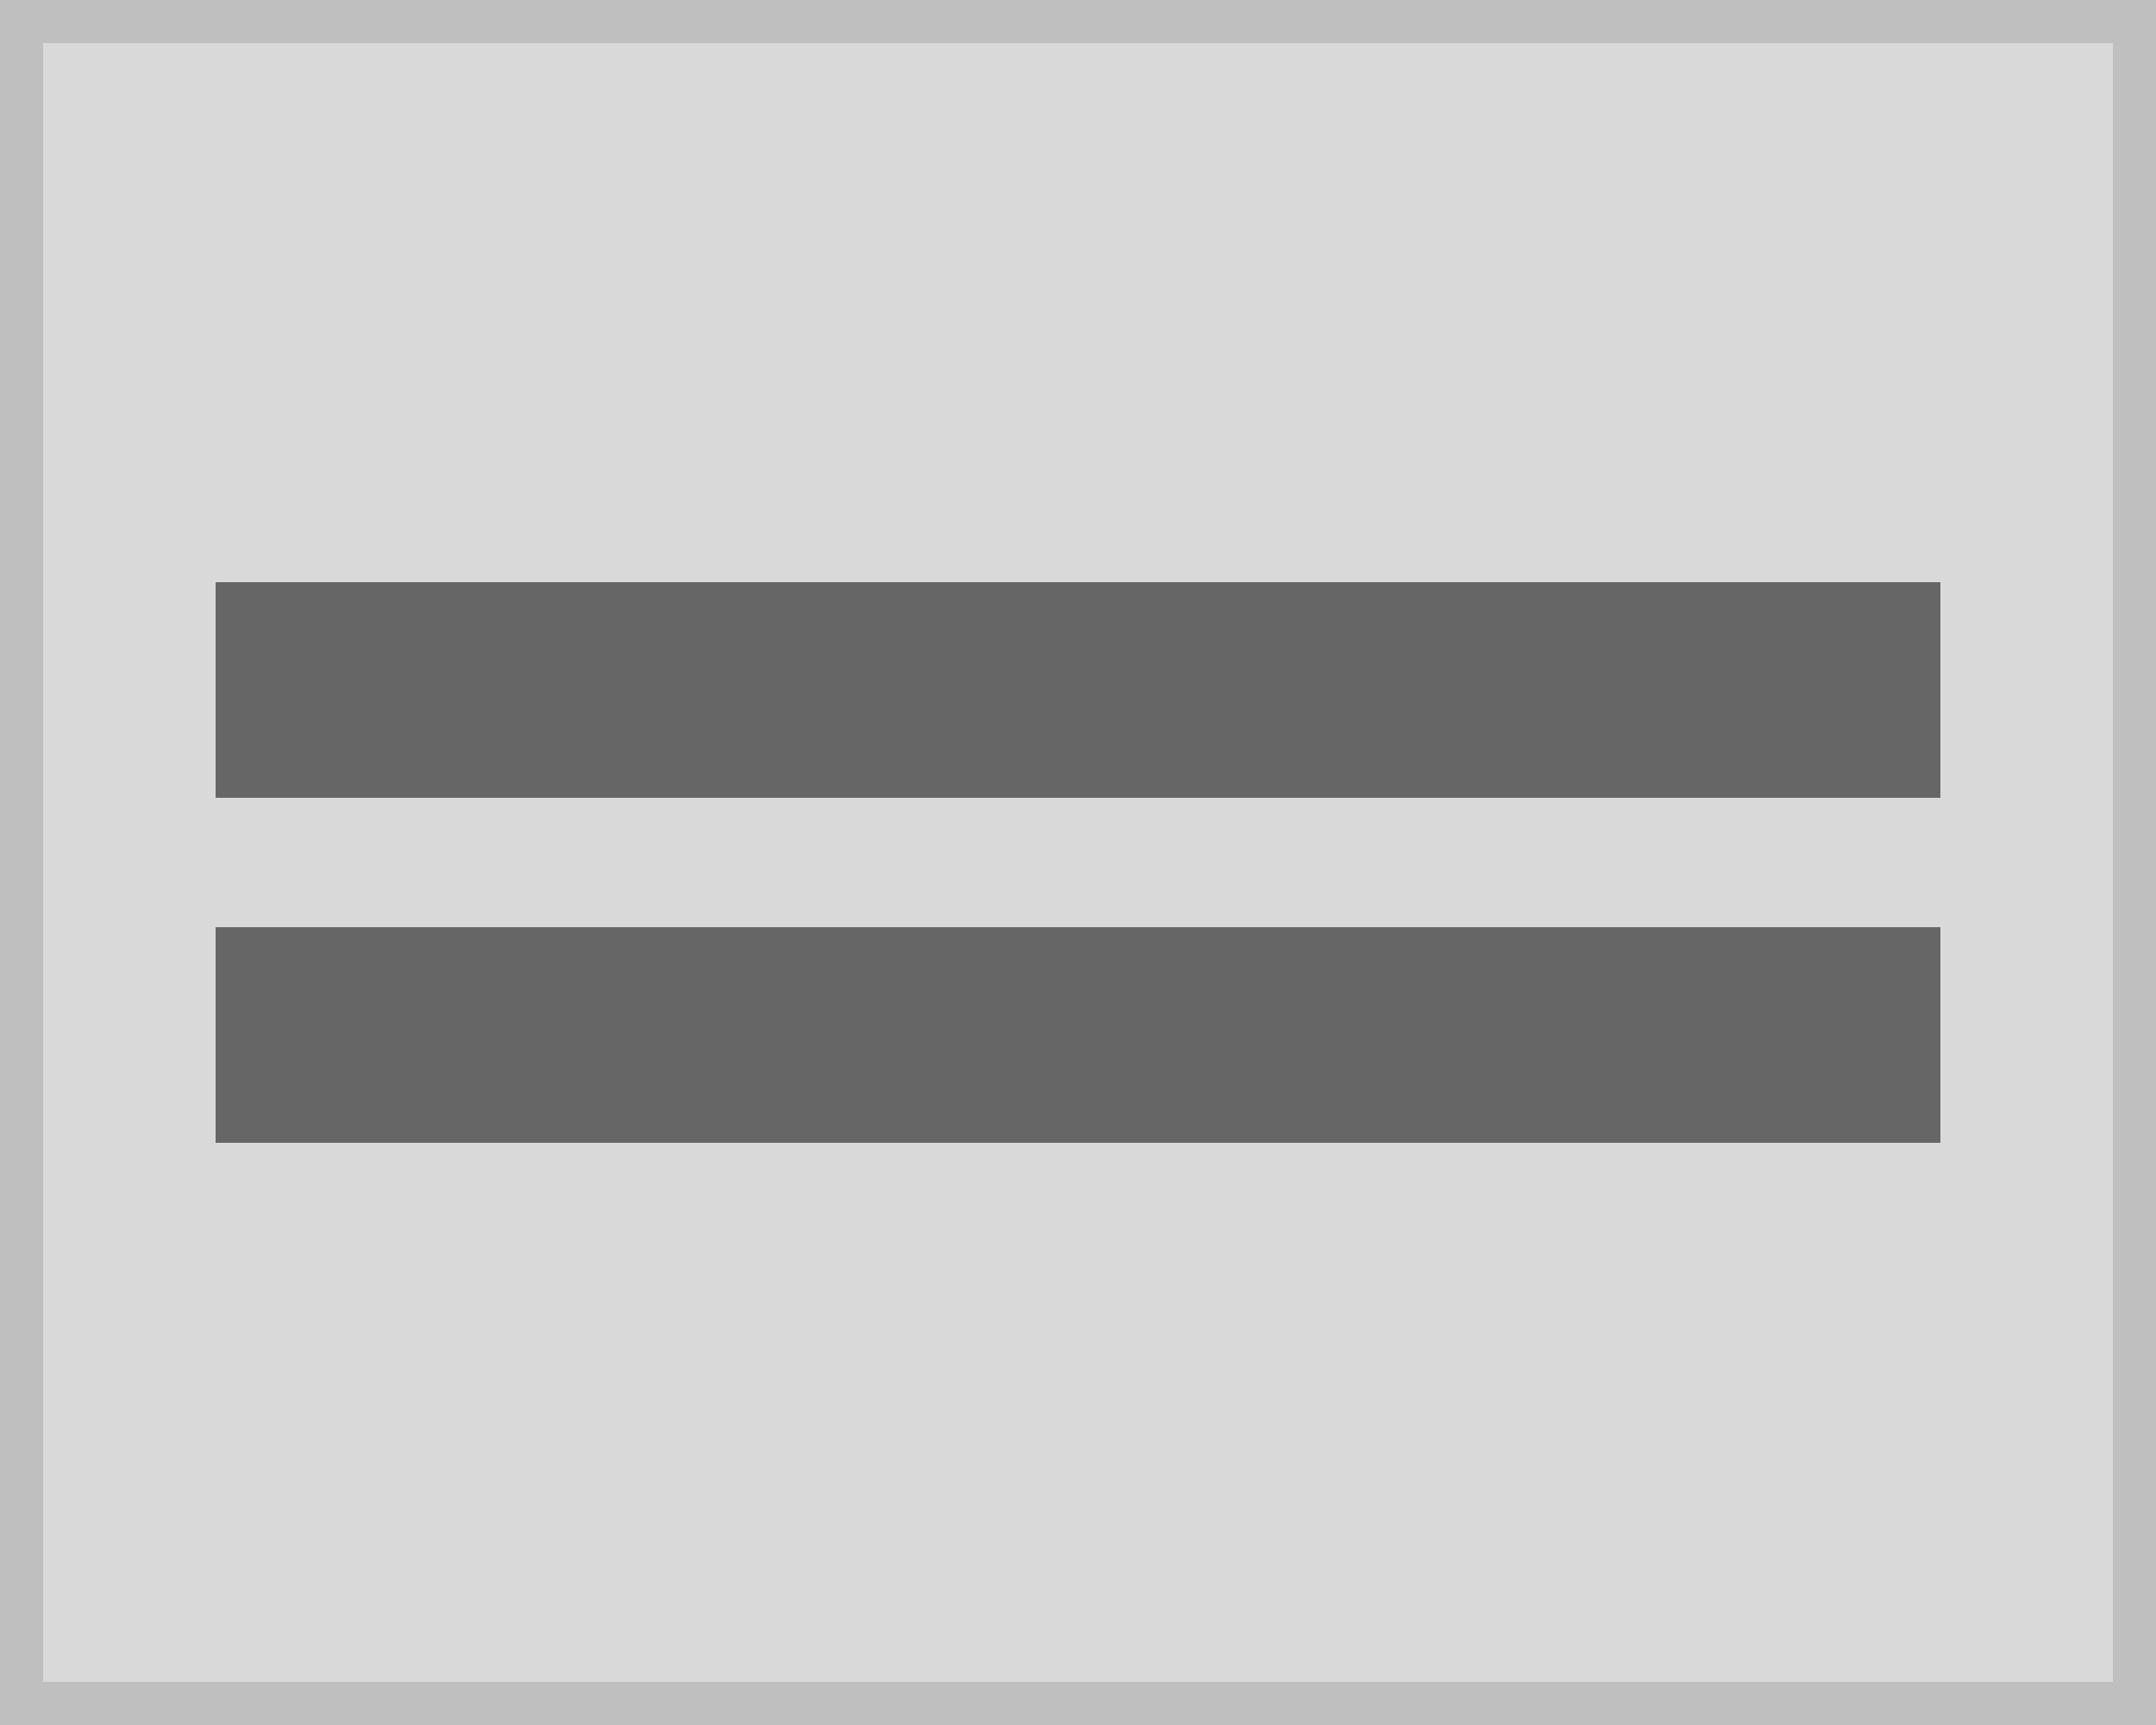
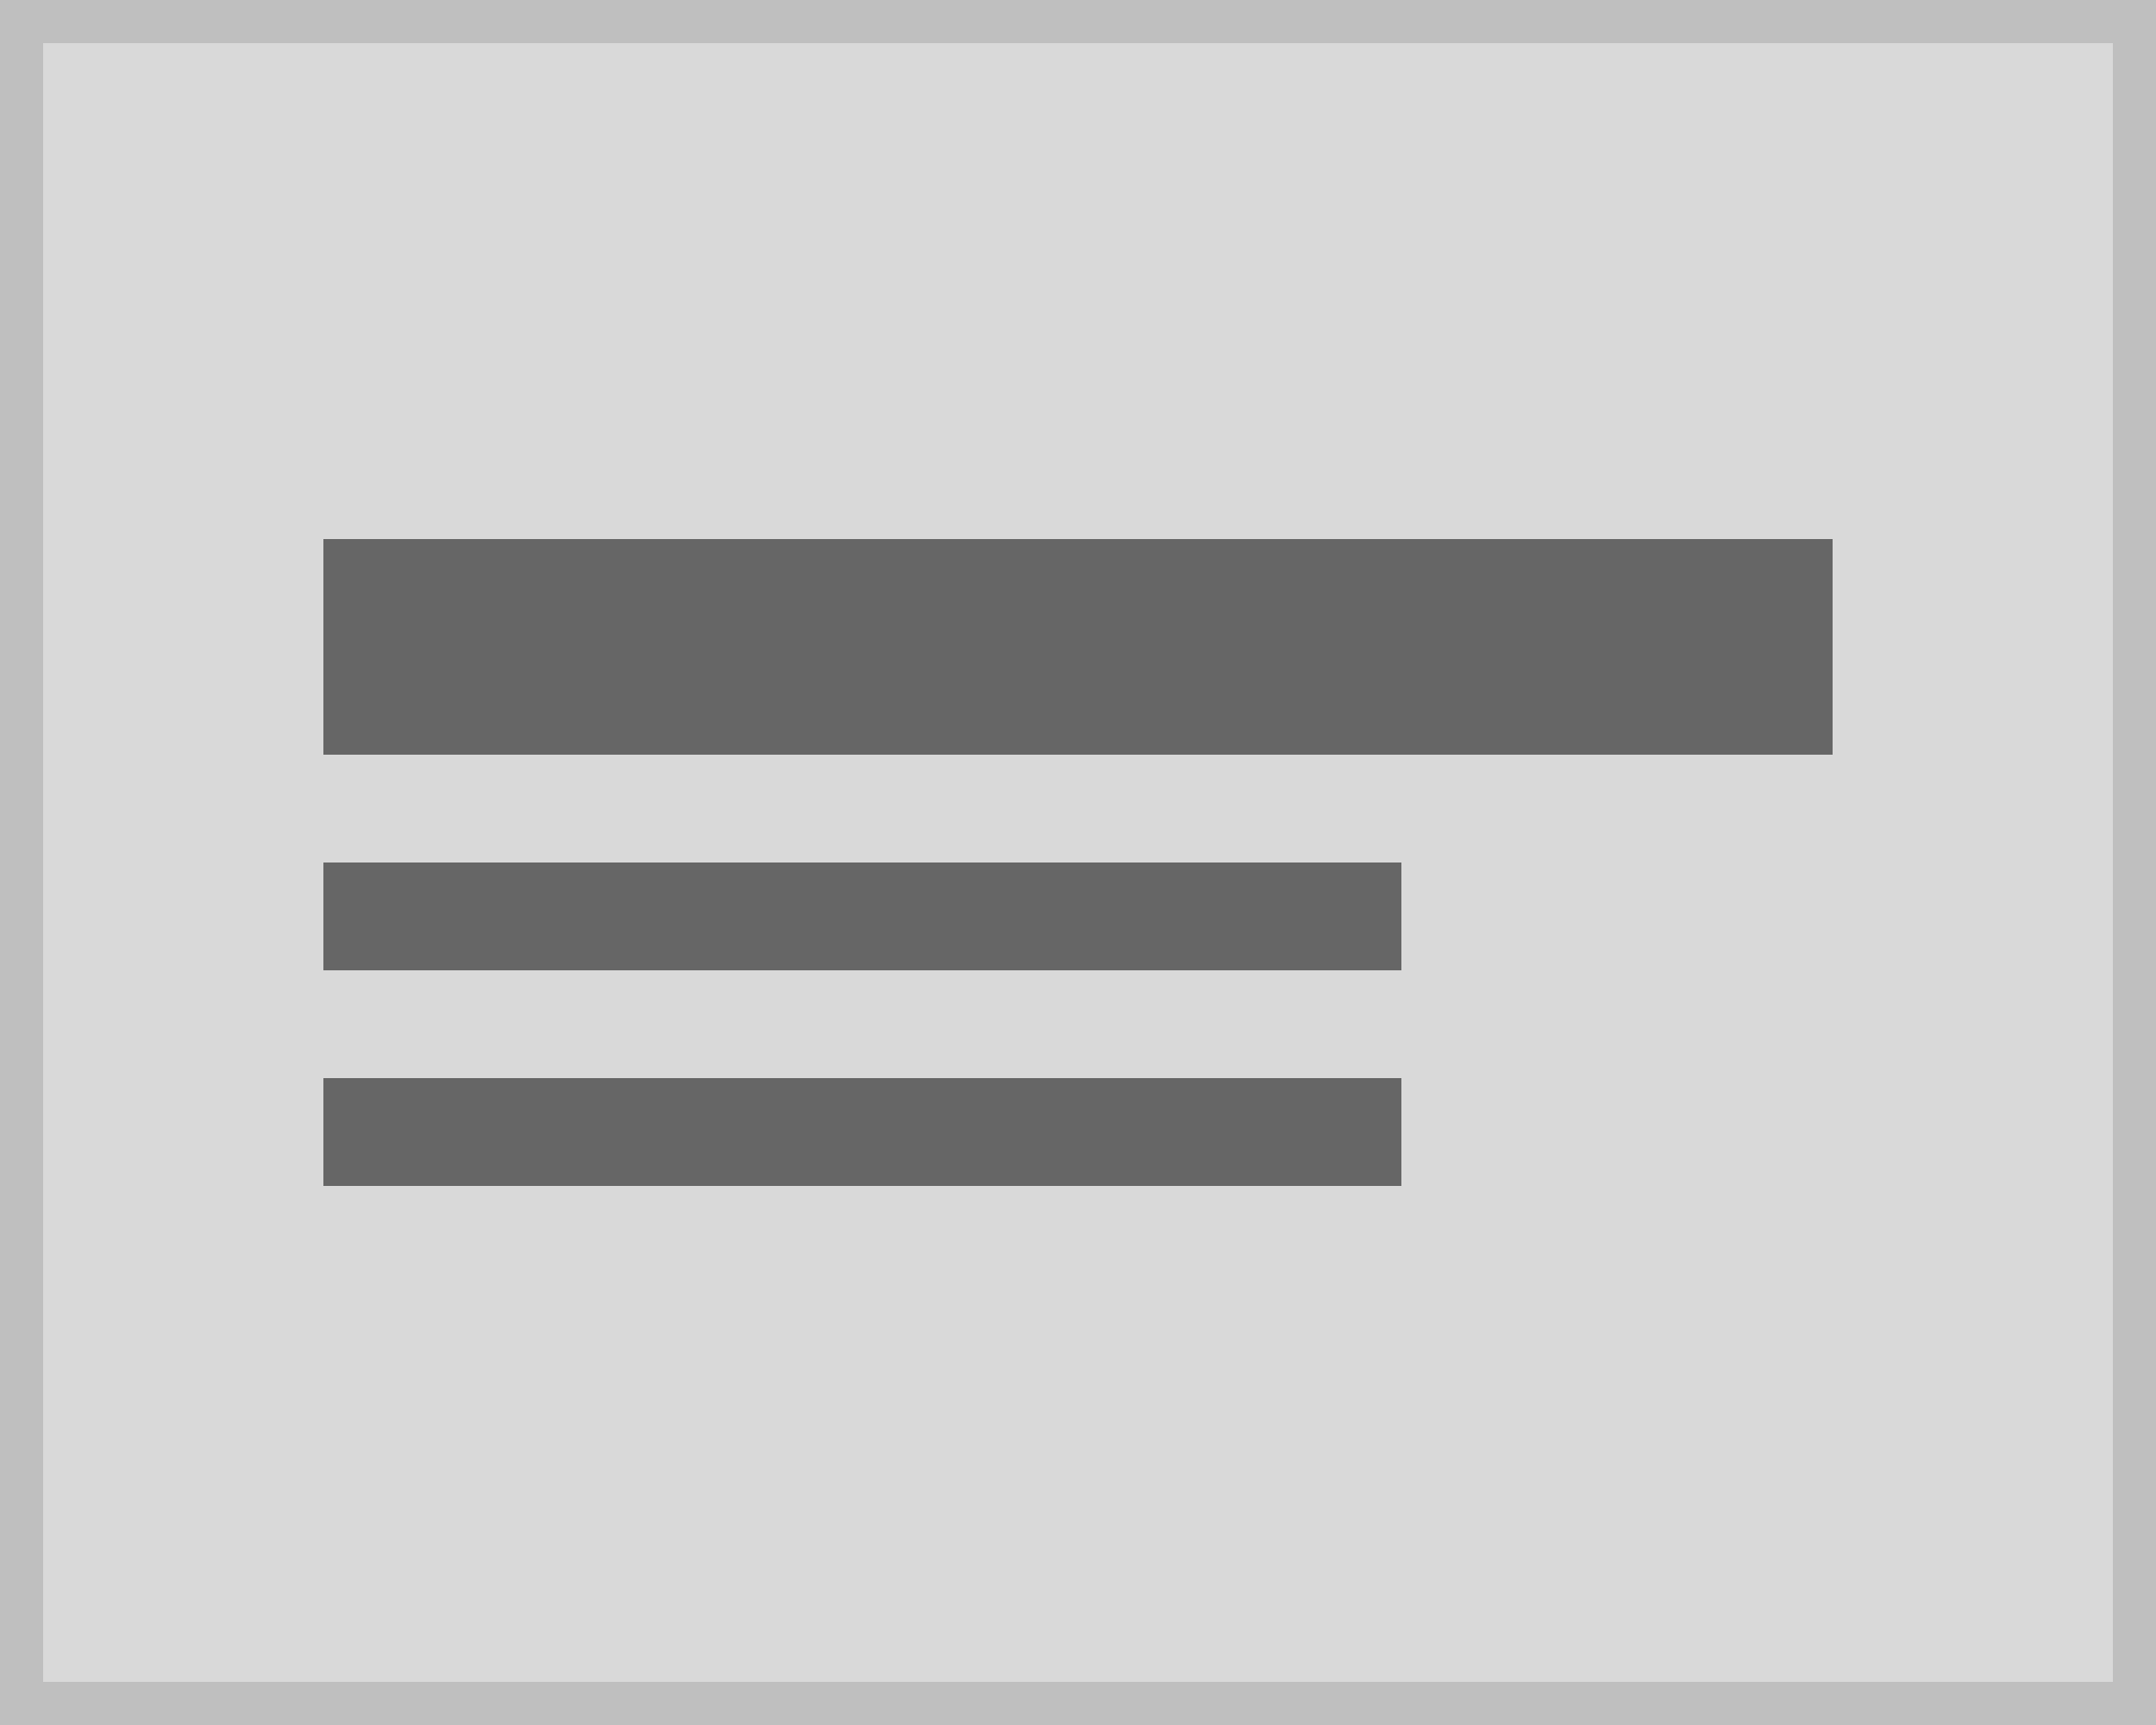
<svg xmlns="http://www.w3.org/2000/svg" width="100" height="80" viewBox="0 0 100 80">
  <g transform="translate(-1 -1)">
    <g transform="translate(1 1)" fill="#d9d9d9" stroke="#bfbfbf" stroke-width="2">
      <rect width="100" height="80" stroke="none" />
      <rect x="1" y="1" width="98" height="78" fill="none" />
    </g>
-     <path d="M112,28H32V38h80Z" transform="translate(-21 16)" fill="#666" />
-     <path d="M112,28H32V38h80Z" transform="translate(-21)" fill="#666" />
+     <g transform="translate(1 -19)">
+       <path d="M82,28H32v5H82Z" transform="translate(-17 32)" fill="#666" />
+       <path d="M82,28H32v5H82Z" transform="translate(-17 42)" fill="#666" />
+       <path d="M102,28H32V38h70Z" transform="translate(-17 17)" fill="#666" />
+     </g>
  </g>
</svg>
